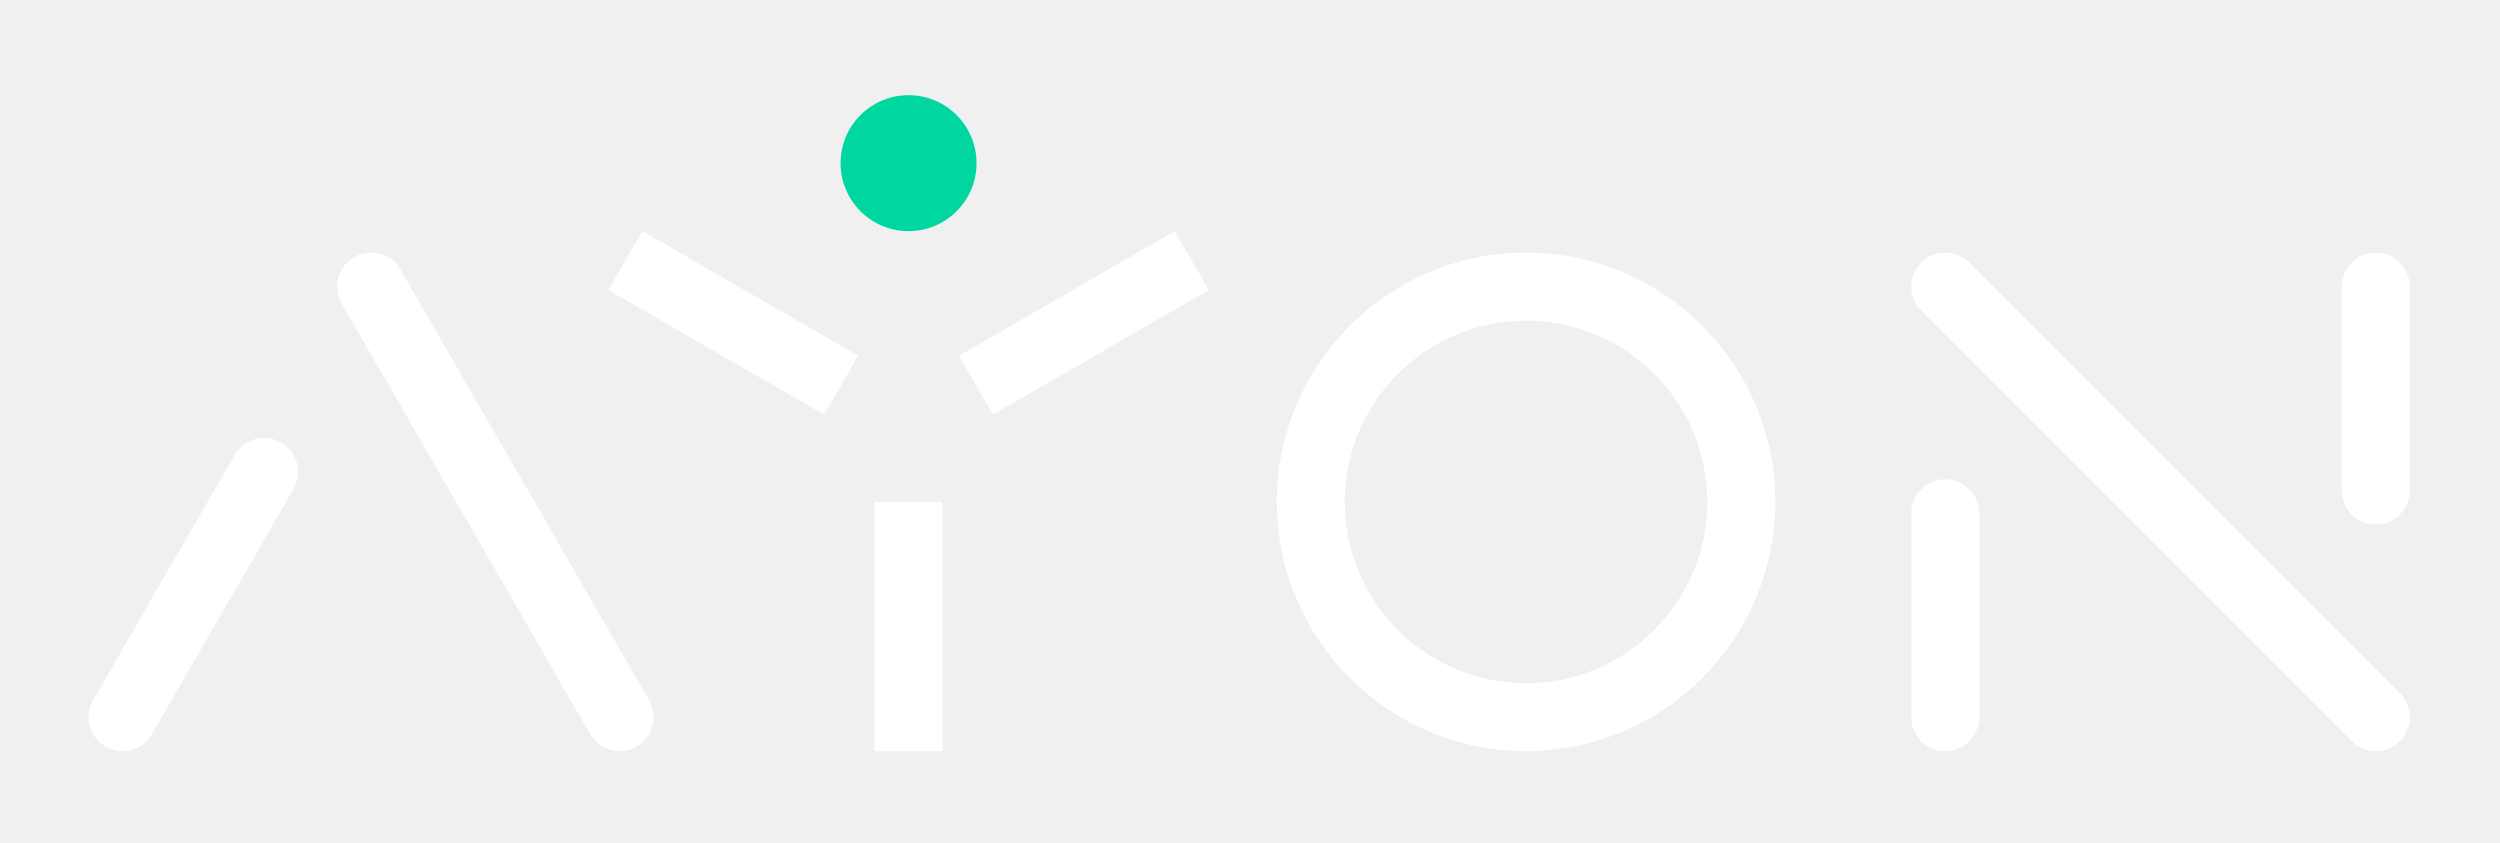
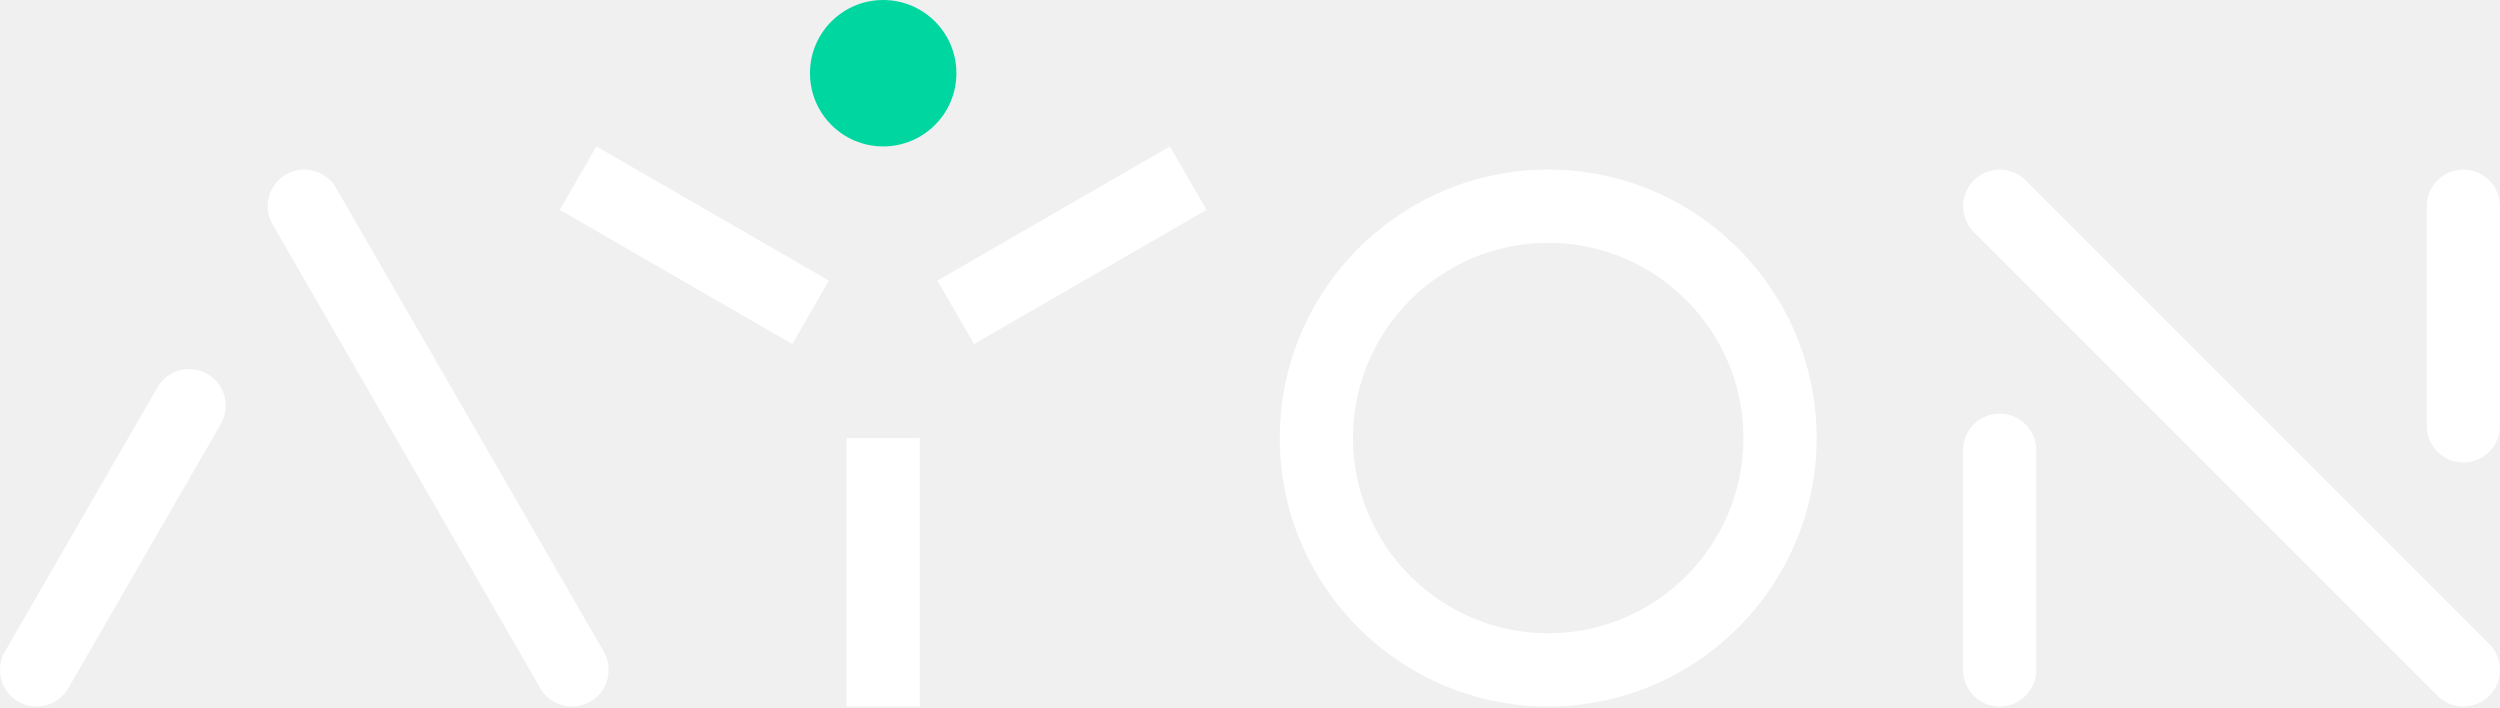
- <svg xmlns="http://www.w3.org/2000/svg" width="100%" height="100%" viewBox="0 0 1077 363" version="1.1" xml:space="preserve" style="fill-rule:evenodd;clip-rule:evenodd;stroke-linejoin:round;stroke-miterlimit:2;">
-   <g transform="matrix(1,0,0,1,0,-557)">
-     <g transform="matrix(2.62651,0,0,3.12346,6390.3,-679.551)">
-       <rect id="AYON_whiteG_dot" x="-2433" y="396.201" width="409.76" height="115.799" style="fill:none;" />
-       <g id="AYON_whiteG_dot1">
-         <g transform="matrix(-0.804673,-0.390674,-0.464592,0.676647,-2318.13,423.195)">
-           <rect x="-38.052" y="10.196" width="44" height="12.001" style="fill:white;" />
-         </g>
-         <g transform="matrix(-0.464558,-0.676663,-0.804692,0.390646,-2234.74,444.96)">
-           <rect x="10.052" y="-5.803" width="12.002" height="44" style="fill:white;" />
-         </g>
-         <g transform="matrix(-0.929163,0,0,0.78133,-1948.72,277.803)">
-           <rect x="354.825" y="239.738" width="12" height="44" style="fill:white;" />
-         </g>
-         <g transform="matrix(0,-0.78133,-0.929163,0,-2283.98,409.019)">
-           <path d="M-12,-12C-18.627,-12 -24,-6.627 -24,0C-24,6.627 -18.627,12 -12,12C-5.373,12 0,6.627 0,0C0,-6.627 -5.373,-12 -12,-12" style="fill:rgb(0,215,160);fill-rule:nonzero;" />
-         </g>
-         <g transform="matrix(0.929163,0,0,0.78133,-2182.7,490.12)">
-           <path d="M0,-64C-17.645,-64 -32,-49.645 -32,-32C-32,-14.355 -17.645,0 0,0C17.645,0 32,-14.355 32,-32C32,-49.645 17.645,-64 0,-64M0,12C-24.262,12 -44,-7.738 -44,-32C-44,-56.262 -24.262,-76 0,-76C24.262,-76 44,-56.262 44,-32C44,-7.738 24.262,12 0,12" style="fill:white;fill-rule:nonzero;" />
-         </g>
-         <g transform="matrix(0.929163,0,0,0.78133,-2113.95,499.496)">
-           <path d="M0,-48C-3.313,-48 -6,-45.314 -6,-42L-6,-6C-6,-2.686 -3.313,0 0,0C3.313,0 6,-2.686 6,-6L6,-42C6,-45.314 3.313,-48 0,-48" style="fill:white;fill-rule:nonzero;" />
-         </g>
-         <g transform="matrix(0.929163,0,0,0.78133,-2043.33,468.242)">
-           <path d="M0,-48C-3.313,-48 -6,-45.314 -6,-42L-6,-6C-6,-2.686 -3.313,0 0,0C3.313,0 6,-2.686 6,-6L6,-42C6,-45.314 3.313,-48 0,-48" style="fill:white;fill-rule:nonzero;" />
-         </g>
-         <g transform="matrix(0.929163,0,0,0.78133,-2039.39,438.745)">
-           <path d="M0,67.506L-75.99,-8.484C-77.076,-9.572 -78.578,-10.247 -80.237,-10.247C-83.551,-10.247 -86.237,-7.56 -86.237,-4.247C-86.237,-2.587 -85.563,-1.086 -84.475,0.001L-8.484,75.99C-7.398,77.079 -5.896,77.753 -4.237,77.753C-0.924,77.753 1.763,75.067 1.763,71.753C1.763,70.094 1.089,68.592 0,67.506" style="fill:white;fill-rule:nonzero;" />
-         </g>
-         <g transform="matrix(0.929163,0,0,0.78133,-2384.85,492.462)">
-           <path d="M0,-37.301L-25,6C-26.657,8.87 -30.326,9.853 -33.196,8.196C-36.066,6.54 -37.049,2.87 -35.392,0L-10.392,-43.301C-8.736,-46.171 -5.066,-47.154 -2.196,-45.497C0.674,-43.84 1.657,-40.171 0,-37.301" style="fill:white;fill-rule:nonzero;" />
-         </g>
-         <g transform="matrix(0.929163,0,0,0.78133,-2367.31,497.151)">
-           <path d="M0,-82L43.879,-6C45.536,-3.13 44.553,0.54 41.683,2.197C38.813,3.853 35.143,2.87 33.487,0L-10.392,-76C-12.049,-78.87 -11.066,-82.539 -8.196,-84.196C-5.326,-85.853 -1.657,-84.87 0,-82" style="fill:white;fill-rule:nonzero;" />
-         </g>
-       </g>
-     </g>
-   </g>
+ <svg xmlns="http://www.w3.org/2000/svg" width="1000" height="283" viewBox="0 0 1000 283" fill="none">
+   <path d="M238.565 58.569L331.559 112.26L316.914 137.624L223.921 83.933L238.565 58.569Z" fill="white" />
+   <path d="M467.958 58.568L482.603 83.935L389.607 137.622L374.963 112.255L467.958 58.568Z" fill="white" />
+   <path d="M338.617 175.221H367.903V282.601H338.617V175.221Z" fill="white" />
+   <path d="M382.559 29.285C382.559 45.458 369.446 58.571 353.273 58.571C337.1 58.571 323.988 45.458 323.988 29.285C323.988 13.113 337.1 -7.24792e-05 353.273 -7.24792e-05C369.446 -7.24792e-05 382.559 13.113 382.559 29.285Z" fill="#00D7A0" />
+   <path d="M619.286 97.127C576.224 97.127 541.191 132.159 541.191 175.221C541.191 218.283 576.224 253.316 619.286 253.316C662.348 253.316 697.38 218.283 697.38 175.221C697.38 132.159 662.348 97.127 619.286 97.127ZM619.286 282.601C560.075 282.601 511.906 234.432 511.906 175.221C511.906 116.011 560.075 67.841 619.286 67.841C678.496 67.841 726.666 116.011 726.666 175.221C726.666 234.432 678.496 282.601 619.286 282.601Z" fill="white" />
+   <path d="M799.859 165.459C791.774 165.459 785.216 172.015 785.216 180.102V267.959C785.216 276.046 791.774 282.601 799.859 282.601C807.944 282.601 814.502 276.046 814.502 267.959V180.102C814.502 172.015 807.944 165.459 799.859 165.459Z" fill="white" />
+   <path d="M985.343 67.839C977.258 67.839 970.7 74.394 970.7 82.482V170.338C970.7 178.426 977.258 184.981 985.343 184.981C993.428 184.981 999.986 178.426 999.986 170.338V82.482C999.986 74.394 993.428 67.839 985.343 67.839Z" fill="white" />
+   <path d="M995.691 257.593L810.241 72.143C807.59 69.488 803.925 67.84 799.876 67.84C791.788 67.84 785.233 74.398 785.233 82.483C785.233 86.534 786.878 90.197 789.533 92.85L974.986 278.298C977.636 280.955 981.302 282.6 985.351 282.6C993.436 282.6 999.994 276.045 999.994 267.957C999.994 263.909 998.349 260.243 995.691 257.593Z" fill="white" />
+   <path d="M88.337 169.599L27.326 275.273C23.282 282.278 14.328 284.676 7.324 280.633C0.32 276.591 -2.079 267.635 1.965 260.631L62.976 154.957C67.017 147.953 75.974 145.554 82.978 149.597C89.982 153.641 92.381 162.595 88.337 169.599Z" fill="white" />
+   <path d="M134.406 75.159L241.491 260.634C245.535 267.638 243.136 276.594 236.132 280.638C229.128 284.679 220.171 282.28 216.13 275.276L109.045 89.802C105.001 82.798 107.4 73.844 114.404 69.8C121.408 65.756 130.363 68.155 134.406 75.159Z" fill="white" />
</svg>
